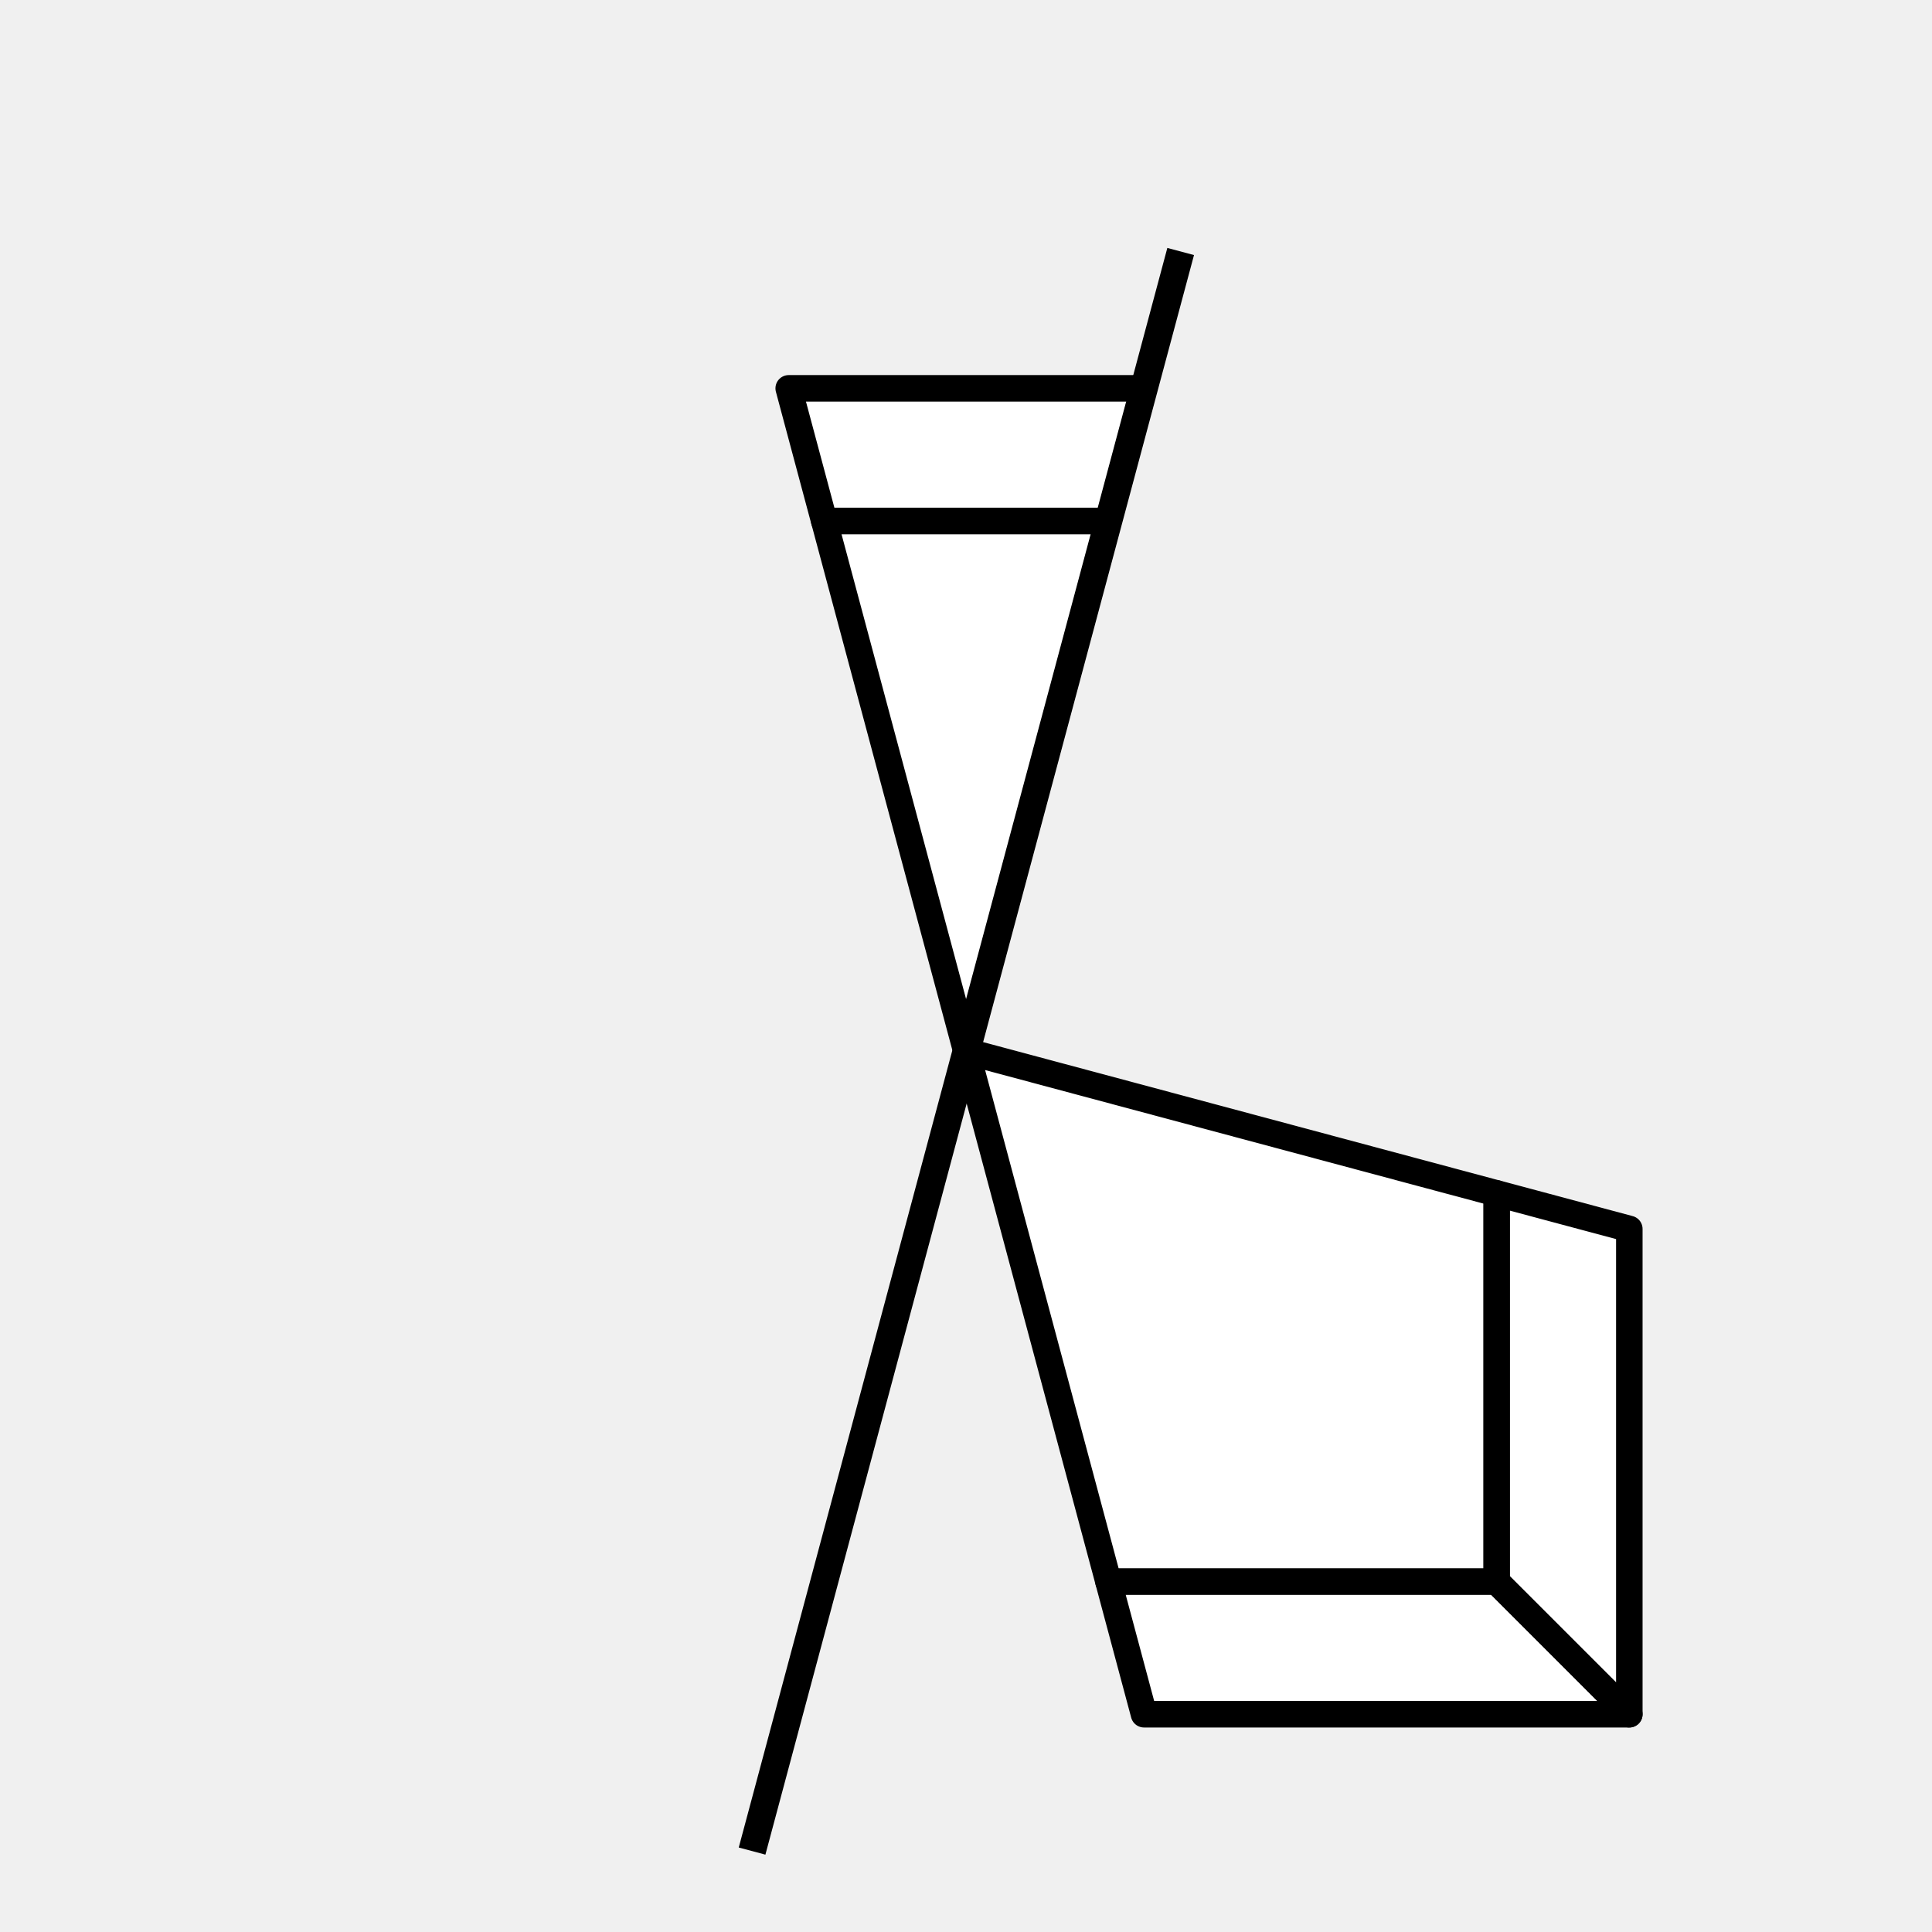
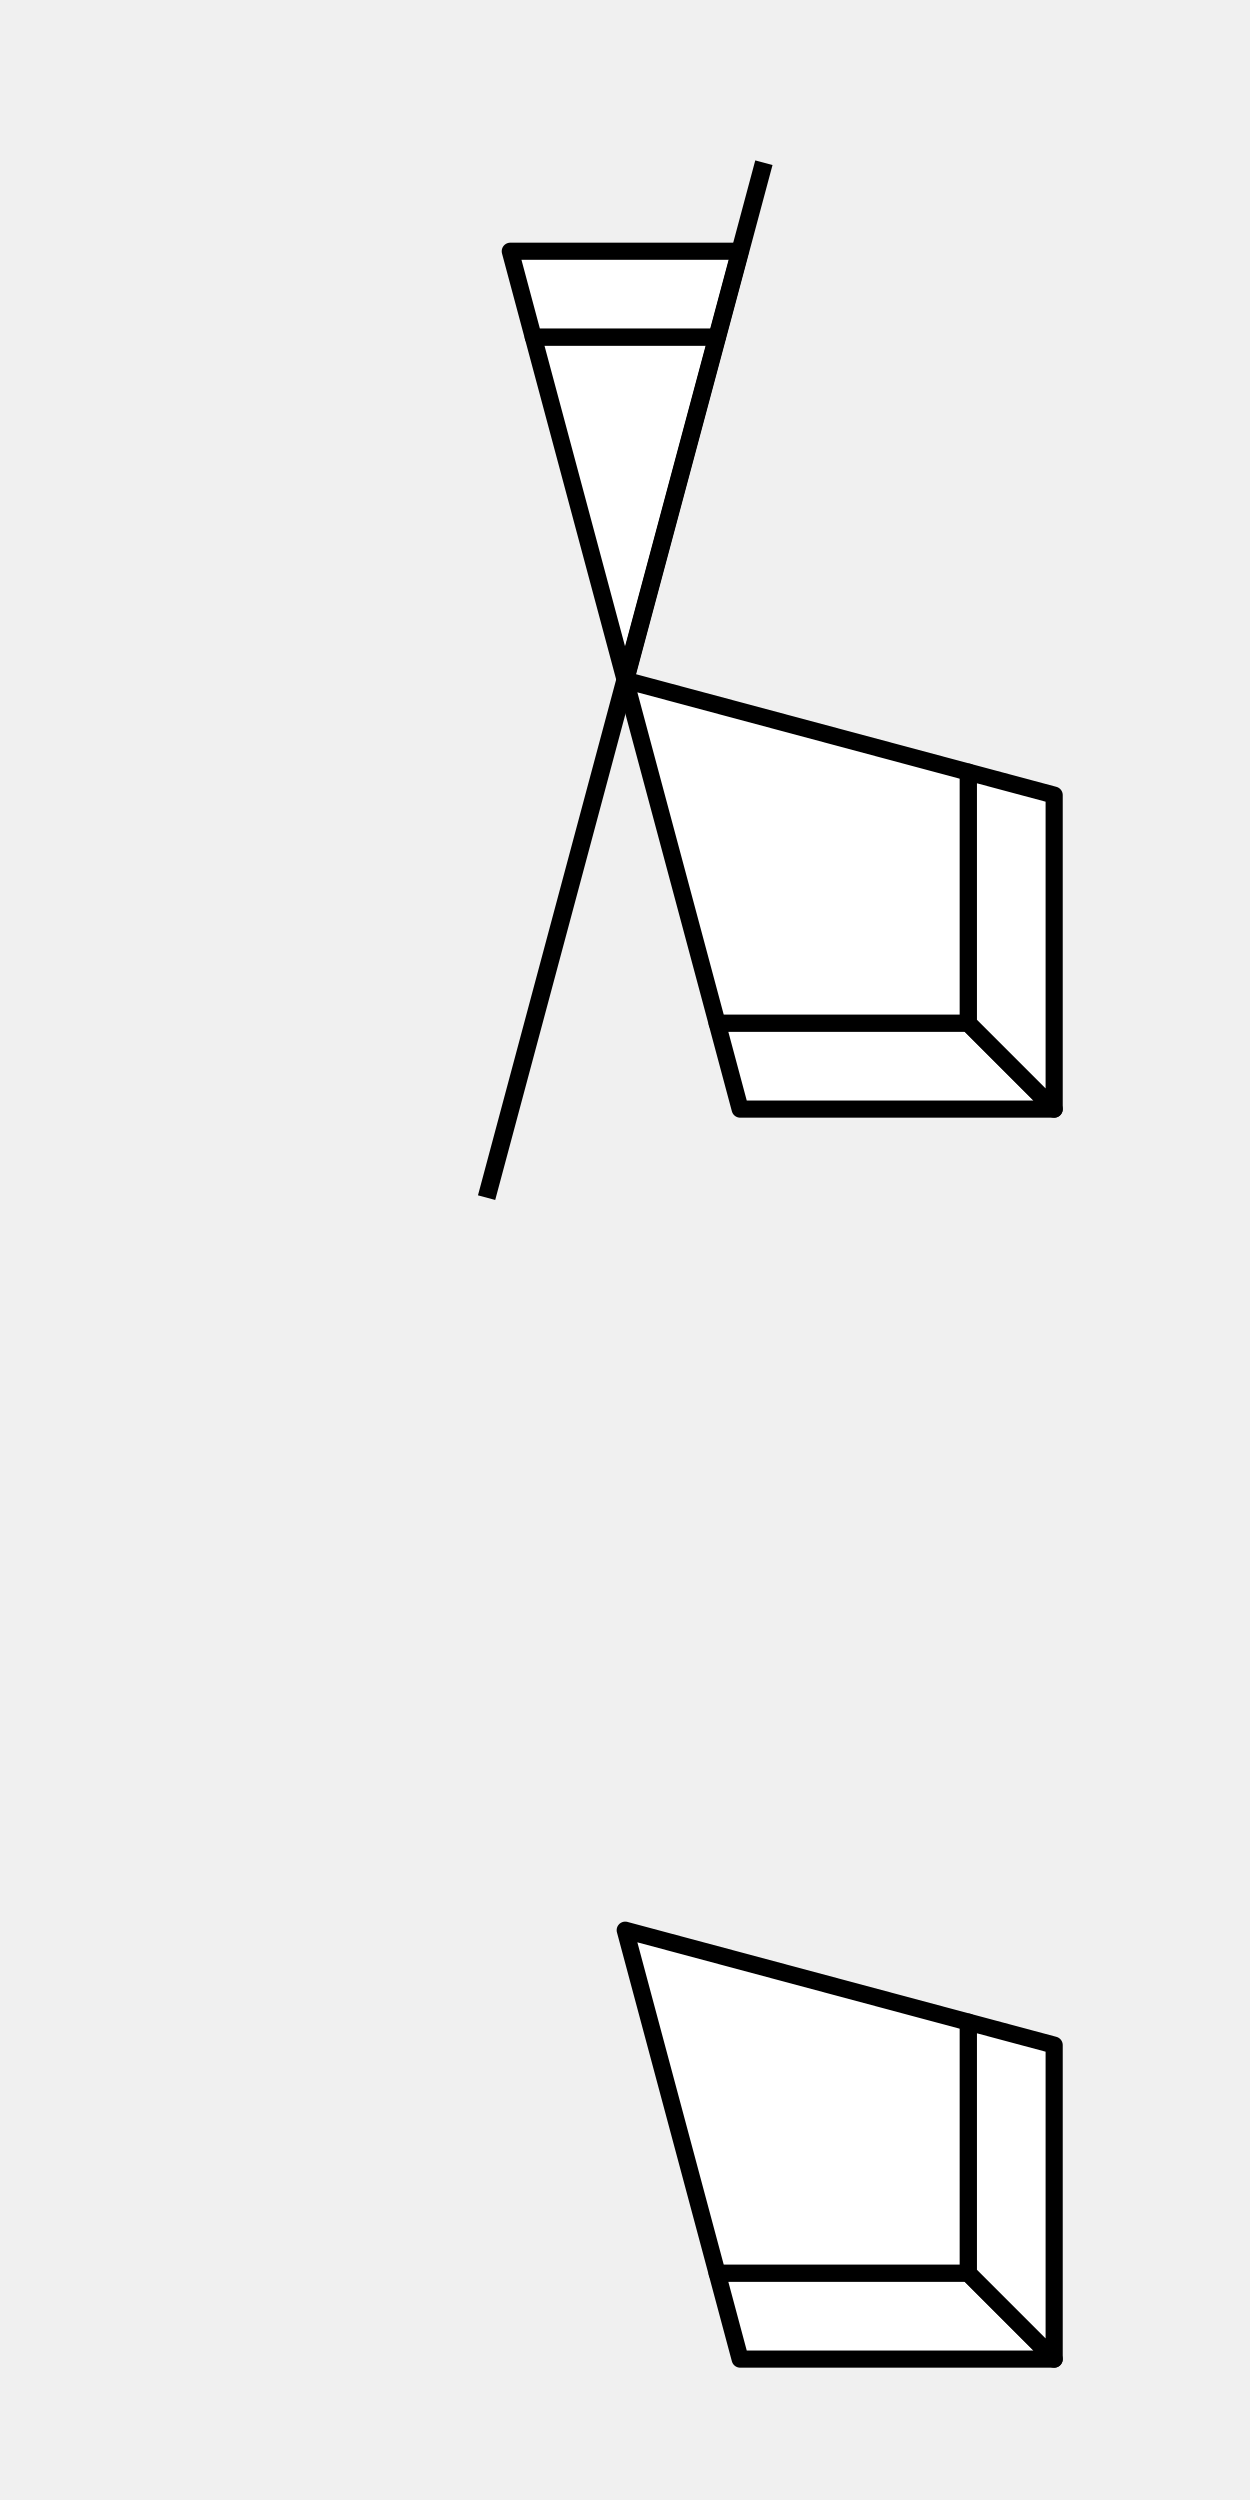
- <svg xmlns="http://www.w3.org/2000/svg" width="70" height="70" xml:space="preserve">
+ <svg xmlns="http://www.w3.org/2000/svg" width="70" height="140" xml:space="preserve">
  <g>
    <g transform="rotate(0.067269 26.2211 26.08)" id="svg_1">
      <defs>
        <symbol id="c">
          <path id="svg_4" fill="#FFF" stroke-linejoin="round" stroke-width="0.96" stroke="#000000" d="m35.013,38.09l-5.149,-19.217l-14.067,0l0,14.067l19.217,5.149z" />
          <path id="svg_5" fill="#FFF" stroke-linejoin="round" stroke-width="0.96" stroke="#000000" d="m15.797,18.874l-4.804,-4.804l17.584,0l1.287,4.804l-14.067,0z" />
          <path id="svg_6" fill="#FFF" stroke-linejoin="round" stroke-width="0.96" stroke="#000000" d="m15.797,18.874l-4.804,-4.804l0,17.584l4.804,1.287l0,-14.067z" />
        </symbol>
        <symbol id="e">
          <path fill="#FFF" stroke-linejoin="round" stroke-width="0.96" stroke="#000000" d="m35.013,38.09l5.149,-19.217l-10.298,0l5.149,19.217z" />
          <path fill="#FFF" stroke-linejoin="round" stroke-width="0.96" stroke="#000000" d="m40.162,18.874l1.287,-4.804l-12.873,0l1.287,4.804l10.298,0z" />
        </symbol>
      </defs>
    </g>
    <use href="#c" transform="rotate(180 35.01322 38.0901)" />
    <use href="#e" transform="rotate(0 35.01322 38.09014)" />
+     <use href="#c" transform="translate(0 70) rotate(180 35.01322 38.0901)" />
    <path d="M 42.778 9.112 L 27.249 67.068" stroke="black" stroke-width="1" fill="none" transform="rotate(0 35.01322 38.09014)" />
  </g>
</svg>
